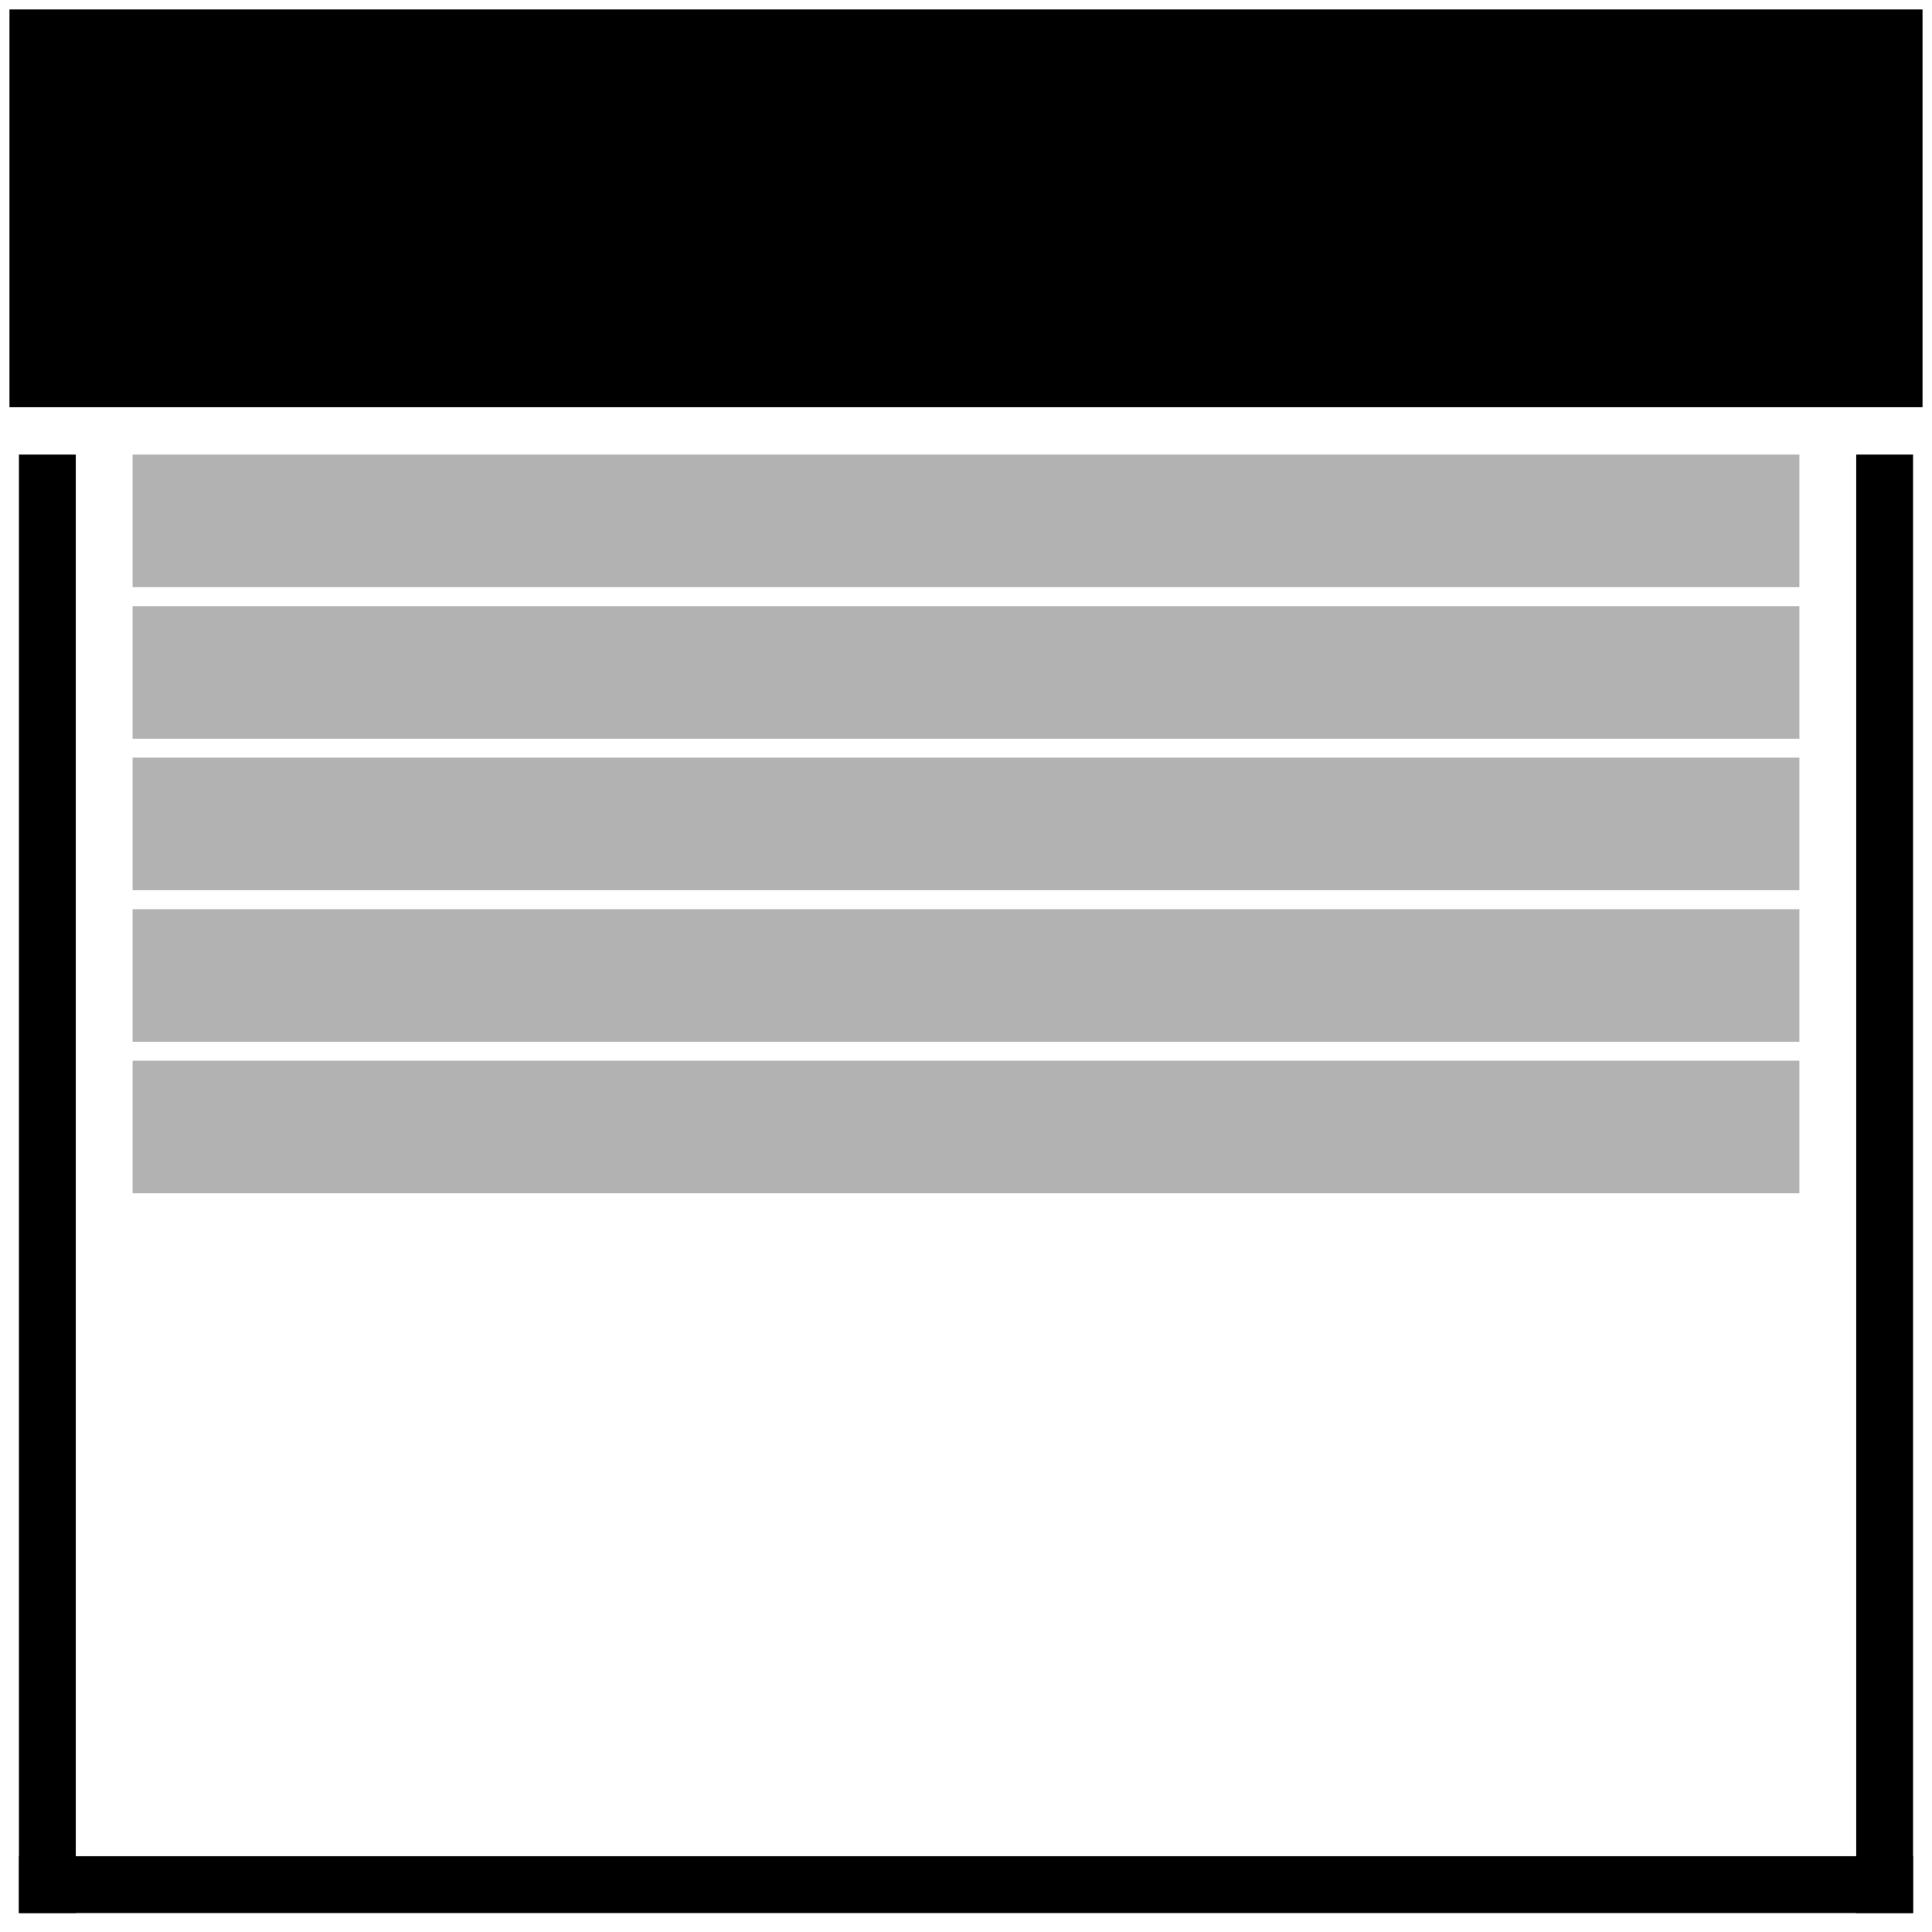
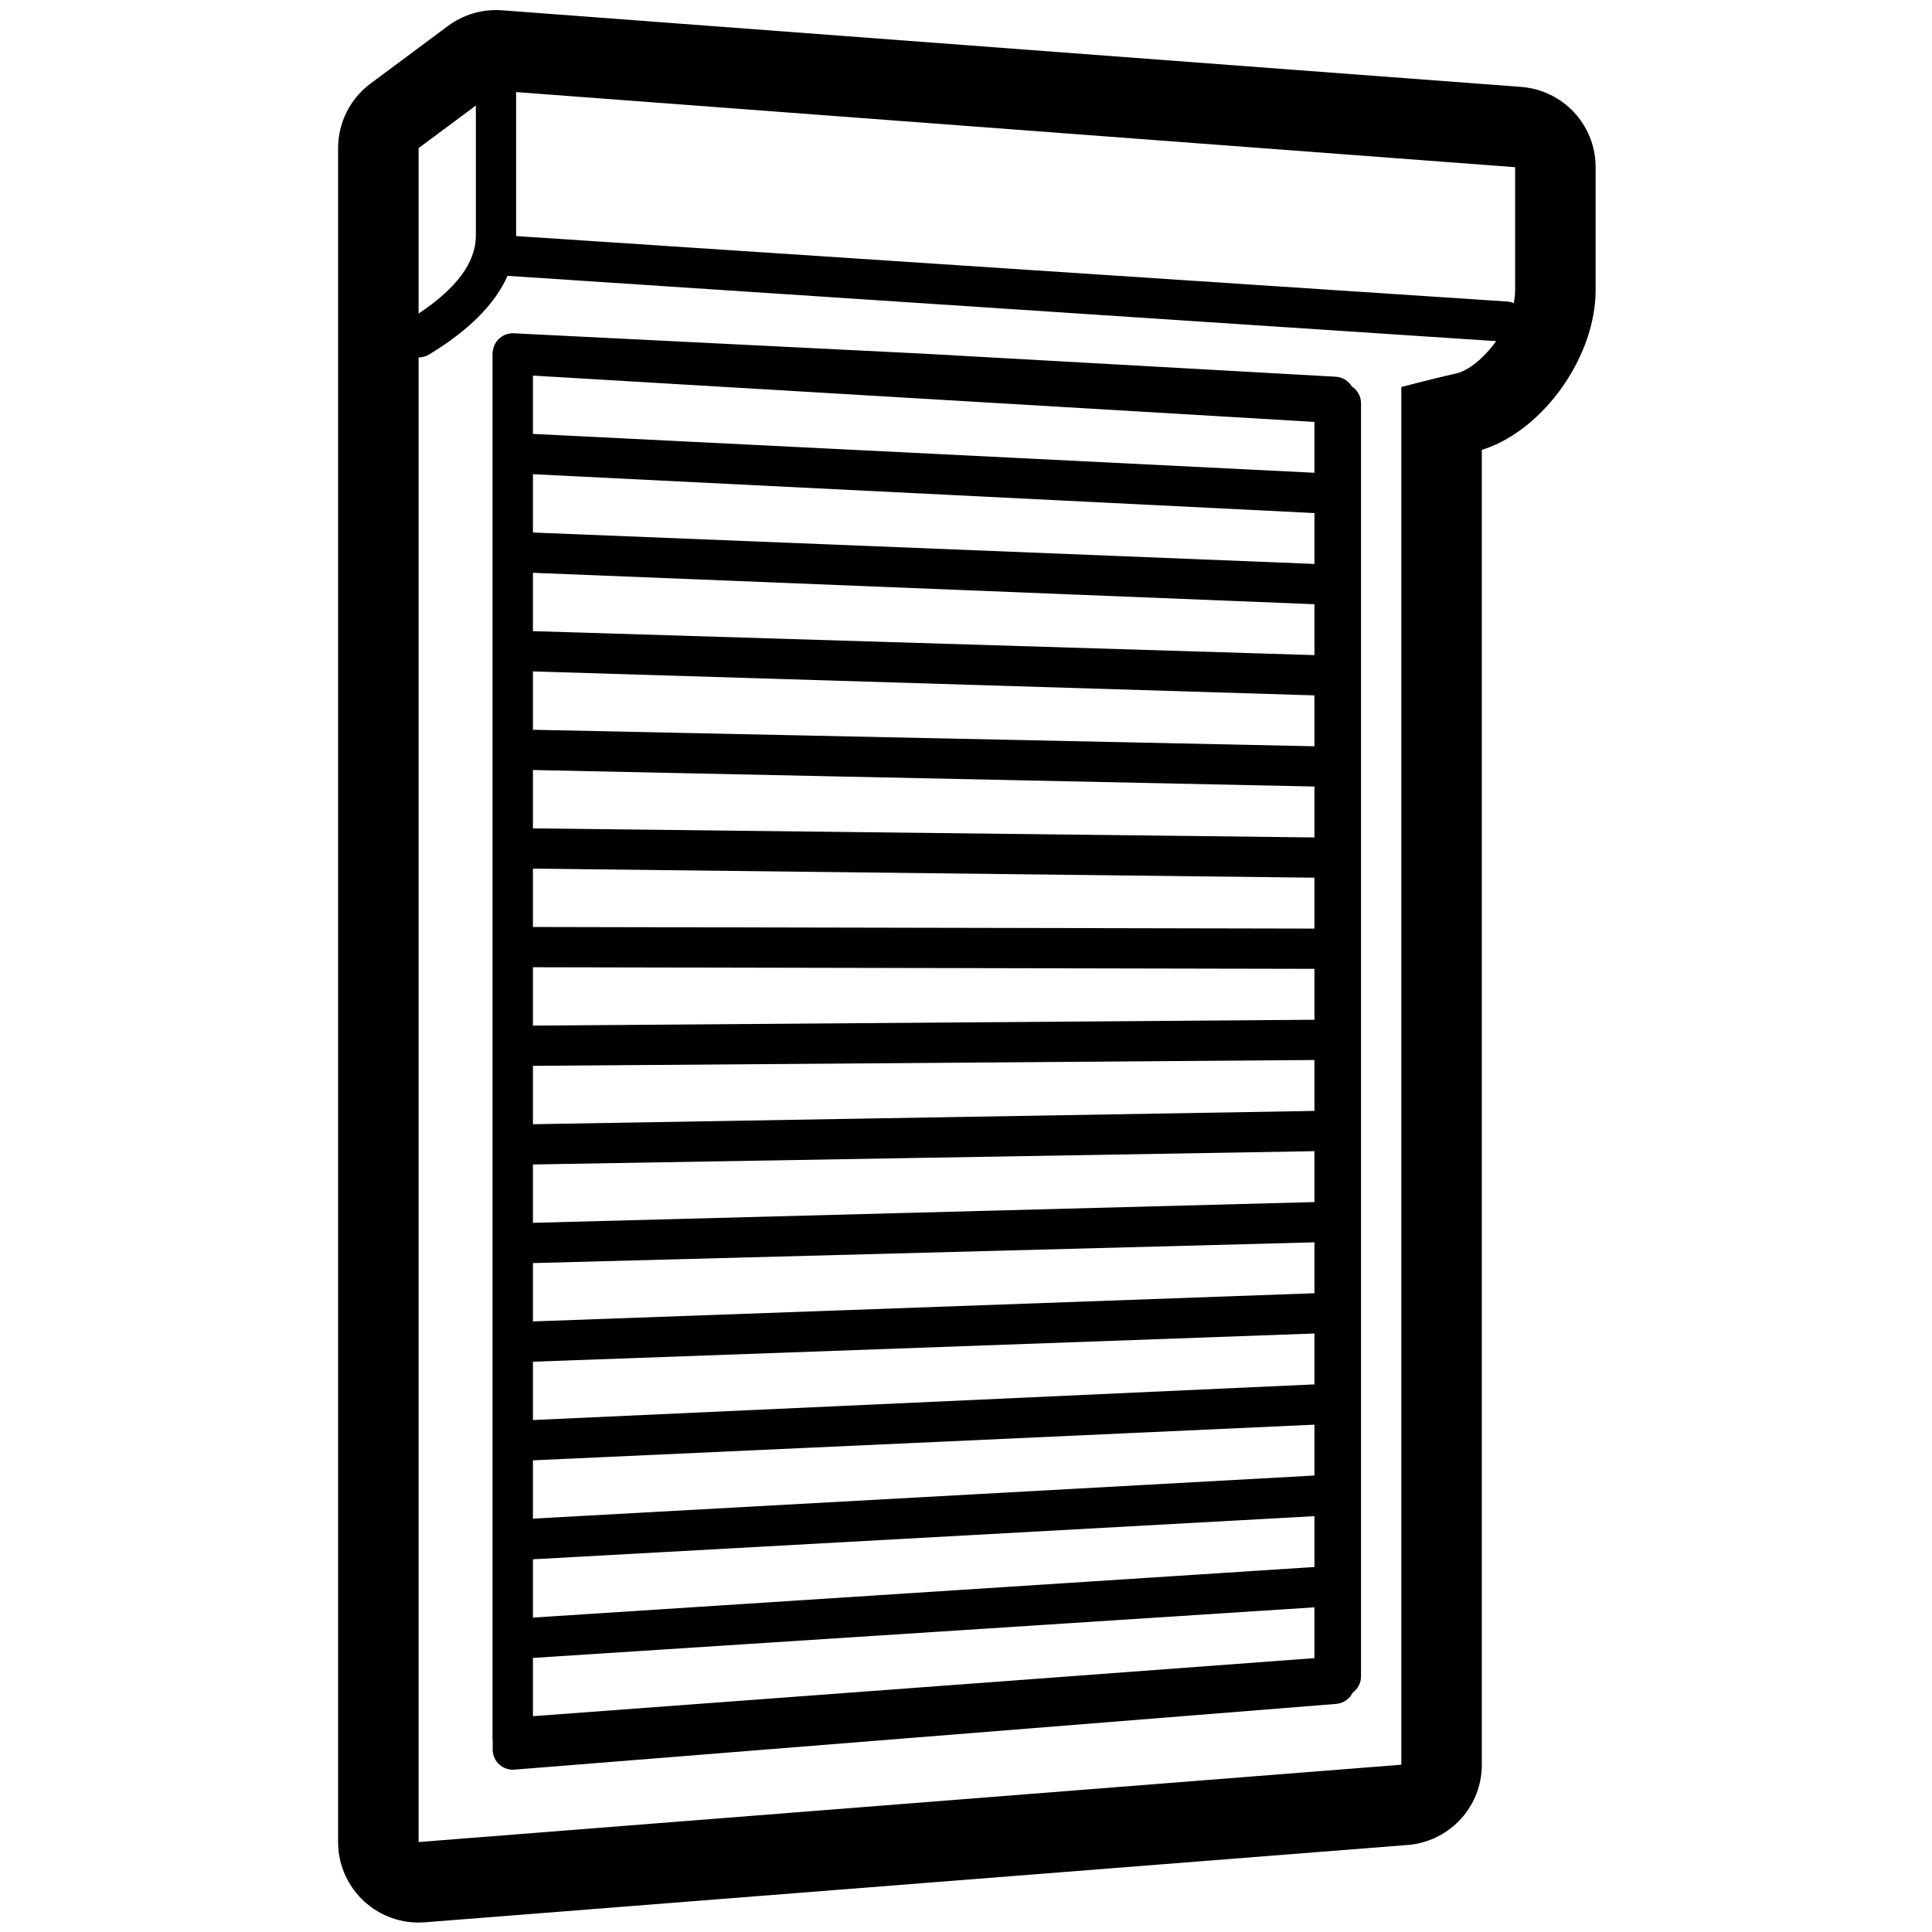
- <svg xmlns="http://www.w3.org/2000/svg" width="102px" height="102px" viewBox="0 0 102 102" version="1.1">
-   <g id="Page-1" stroke="none" stroke-width="1" fill="none" fill-rule="evenodd">
-     <g id="icon">
-       <g id="background">
-         <rect id="canvas_background" x="0" y="0" width="102" height="102" />
-       </g>
-       <g id="Layer-1" transform="translate(1, 1)" stroke="#000000">
-         <rect id="svg_1" fill="#000000" x="0" y="0" width="100" height="20" />
-         <rect id="svg_5" stroke-opacity="0" fill="#000000" x="97" y="23" width="3" height="77" />
-         <rect id="svg_7" stroke-opacity="0" fill="#000000" x="0" y="23" width="3" height="77" />
-         <rect id="svg_8" stroke-opacity="0" fill="#000000" x="0" y="97" width="100" height="3" />
-         <rect id="svg_9" stroke-opacity="0" fill="#B2B2B2" x="6" y="23" width="88" height="7" />
-         <rect id="svg_4" stroke-opacity="0" fill="#B2B2B2" x="6" y="31" width="88" height="7" />
-         <rect id="svg_6" stroke-opacity="0" fill="#B2B2B2" x="6" y="39" width="88" height="7" />
-         <rect id="svg_10" stroke-opacity="0" fill="#B2B2B2" x="6" y="47" width="88" height="7" />
-         <rect id="svg_11" stroke-opacity="0" fill="#B2B2B2" x="6" y="55" width="88" height="7" />
-       </g>
-     </g>
-   </g>
+ <svg xmlns="http://www.w3.org/2000/svg" height="960" viewBox="0 0 960 960" width="960">
+   <path d="m248.888 5.074.565.038 506.404 38.072c20.661 1.553 36.678 18.613 36.996 39.261l.005.627v61.02c0 33.052-25.611 68.865-54.912 78.922l-.889.297-.744.233 0 653.338c0 20.459-15.42 37.547-35.626 39.76l-.614.063-.623.054-488.313 38.416c-23.024 1.811-42.739-16.183-43.131-39.178l-.006-.698v-841.694c0-12.465 5.81-24.206 15.694-31.768l.432-.326 38.454-28.605c7.576-5.635 16.896-8.406 26.308-7.832zm3.296 131.991c-6.295 14.248-19.472 27.275-39.001 39.109-1.623.983-3.414 1.451-5.182 1.449l-0 737.675 488.313-38.416v-684.568l1.078-.283 3.174-.828 2.067-.534 2.027-.519 2.968-.751 2.879-.719 2.791-.686 2.703-.653 2.614-.62 2.526-.587 2.438-.554c6.079-1.369 13.856-7.713 19.866-16.076zm2.851 28.54.278.01 204.208 10.16 204.181 11.417c3.414.191 6.349 2.079 8.004 4.817 2.676 1.73 4.461 4.699 4.57 8.074l.005.328v542.061l-.002.067.002.09v90.343c0 3.325-1.629 6.293-4.156 8.115-1.471 2.997-4.402 5.164-7.908 5.542l-.277.026-408.328 32.667c-5.726.458-10.639-3.986-10.794-9.691l-.004-.277-.001-4.528c-.043-.332-.069-.669-.078-1.01l-.004-.276v-98.193l0-.086-0-.084v-589.159c0-.743.081-1.466.234-2.161l.007-.032c.854-4.764 5.078-8.332 10.062-8.219zm398.107 633.067-388.328 25.14v28.95l388.328-28.842zm0-45.304-388.328 21.435v28.966l388.328-25.139zm0-45.459-92.125 4.204-296.203 13.516v28.974l388.328-21.422zm0-45.3-388.328 14.015v28.984l388.328-17.719zm0-45.3-388.328 10.313v28.989l388.328-14.016zm0-45.299-195.016 3.319-193.312 3.29v28.995l190.945-5.07 197.383-5.242zm0-45.299-329.236 2.464-59.092.442v28.999l155.054-2.639 233.274-3.971zm-388.328-46.094v28.999l388.328-2.906v-25.296zm0-49.001v29l376.666.774 11.662.024v-25.295zm0-48.998v28.997l388.328 4.502v-25.294l-245.454-5.187zm0-48.998v28.994l388.328 8.204v-25.29zm0-48.998v28.988l360.978 11.07 27.35.839v-25.285l-121.607-4.889zm0-48.995v28.979l388.328 15.612v-25.277zm0-48.995v28.97l388.328 19.315v-25.268zm-28.36-134.193-28.453 21.166 0 82.185c19.156-12.688 28.255-25.504 28.45-38.269l.003-.42zm20-6.687.001 71.348-.002.203 492.319 32.509c1.202.079 2.34.368 3.382.828.406-1.95.648-3.9.696-5.827l.009-.721v-61.02z" />
</svg>
